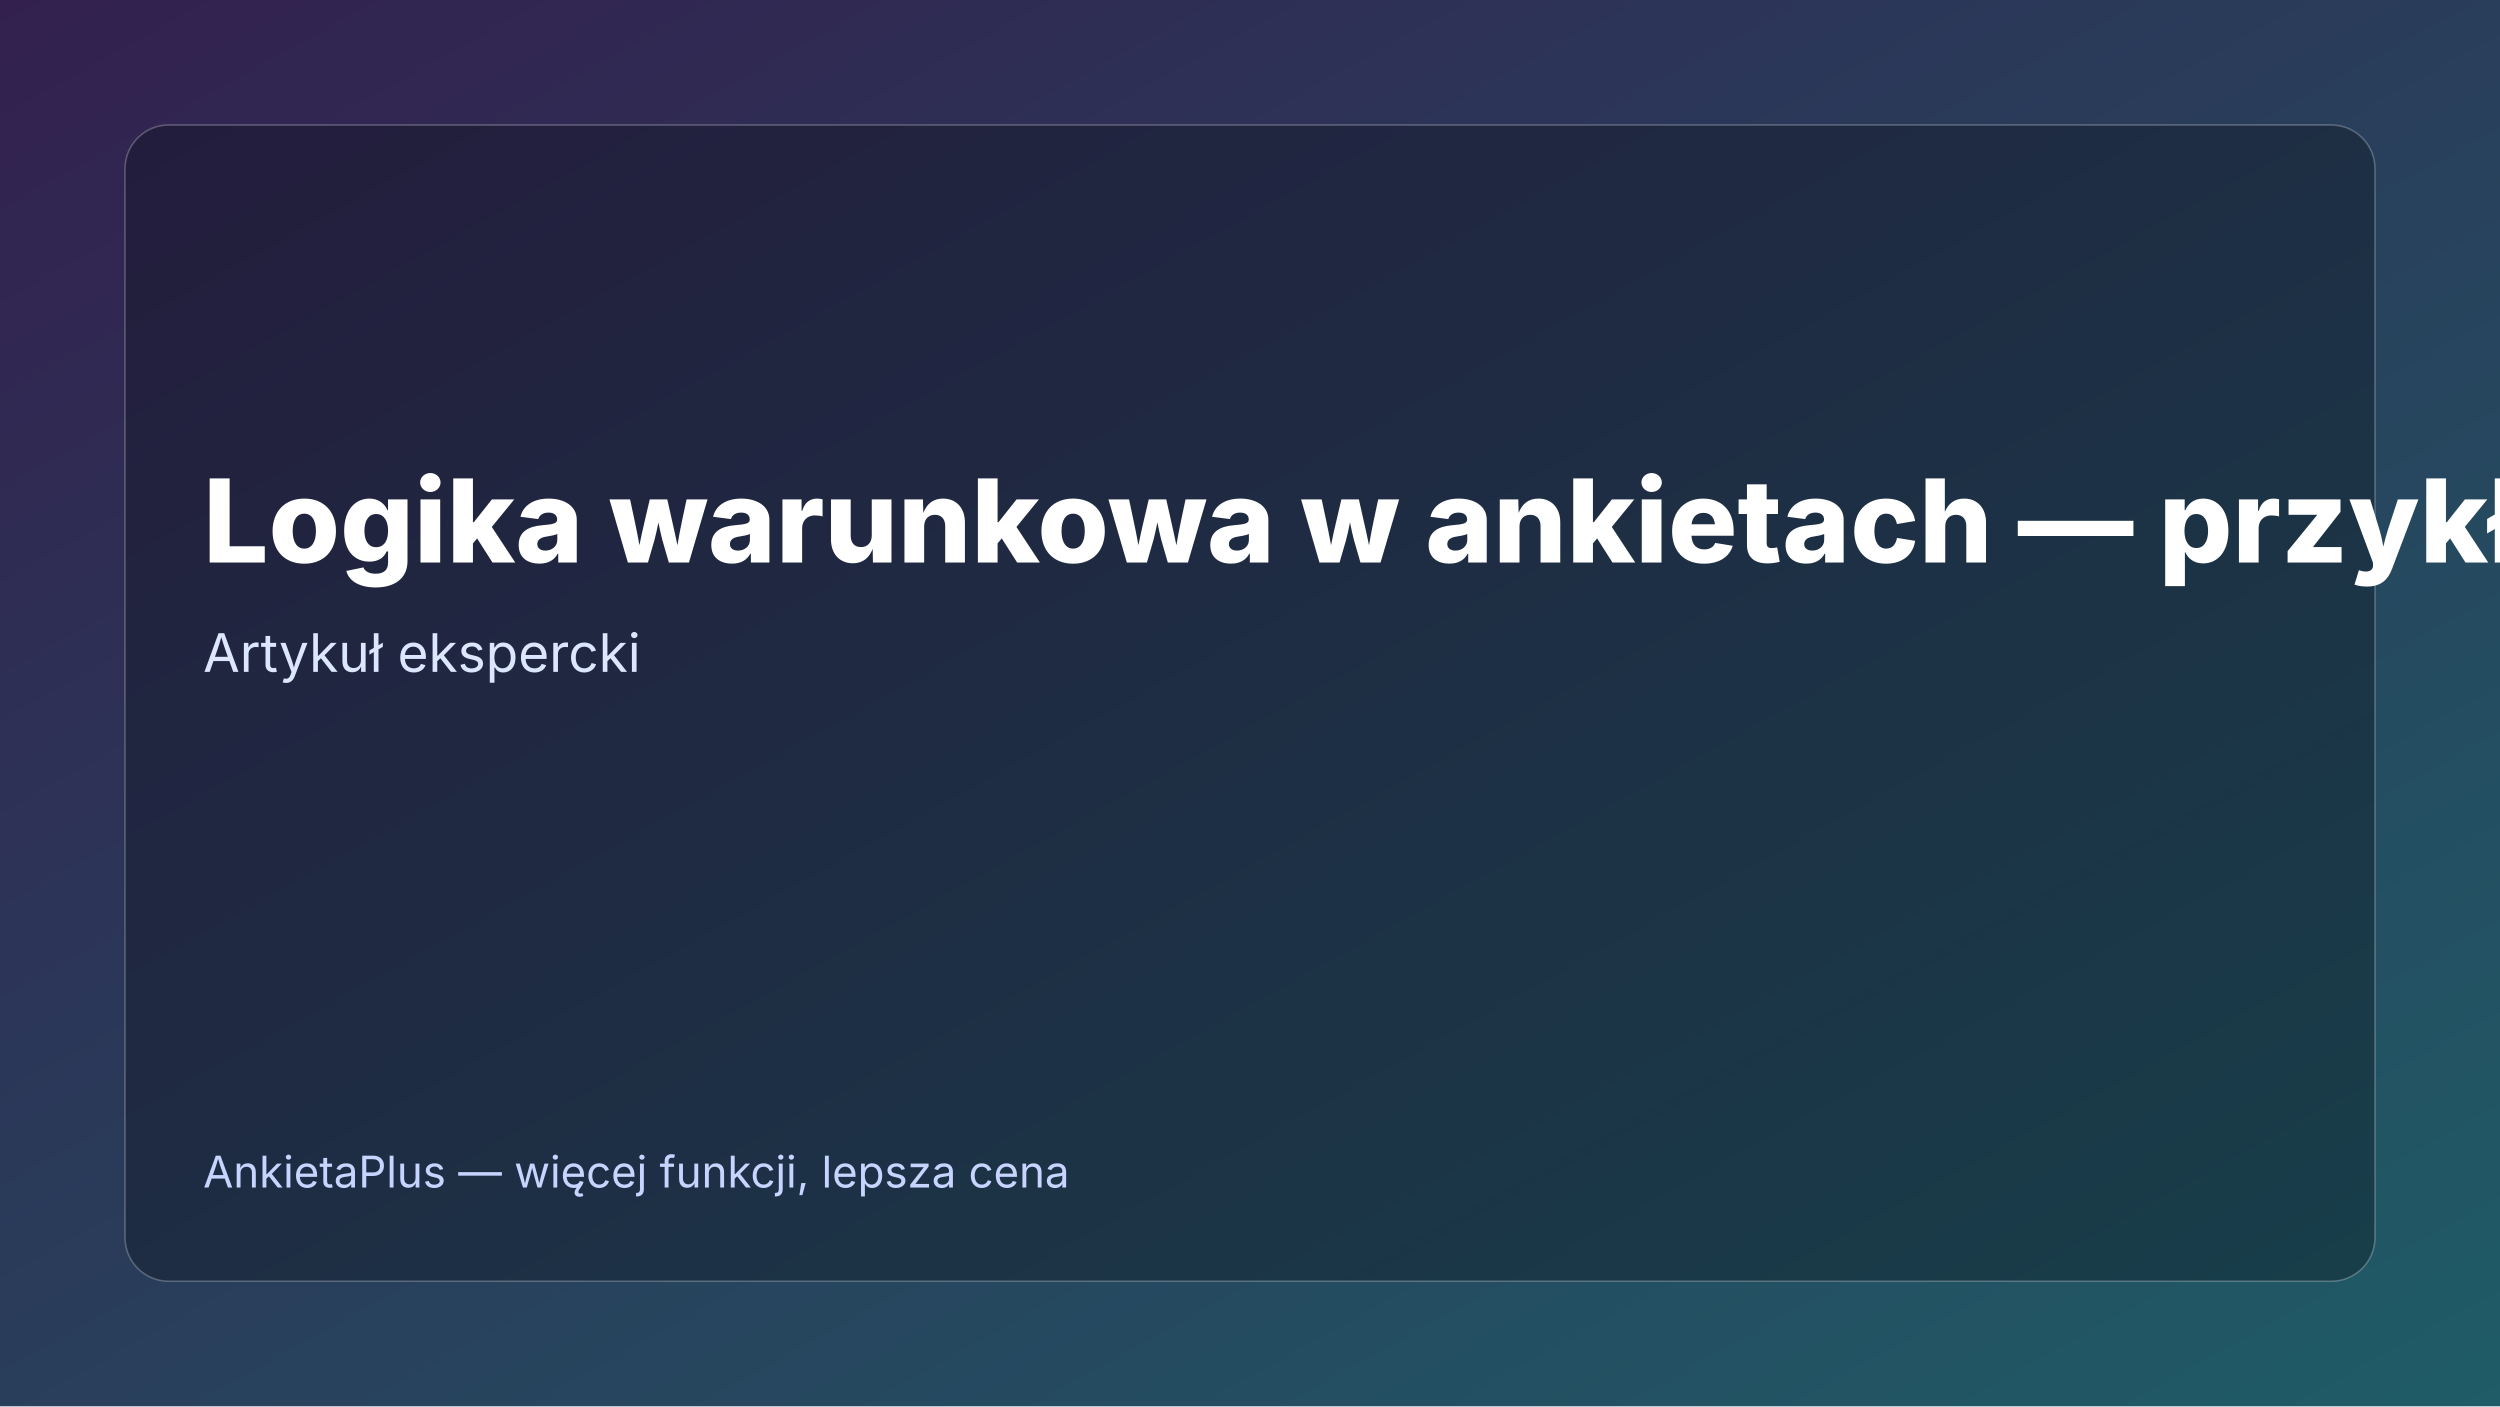
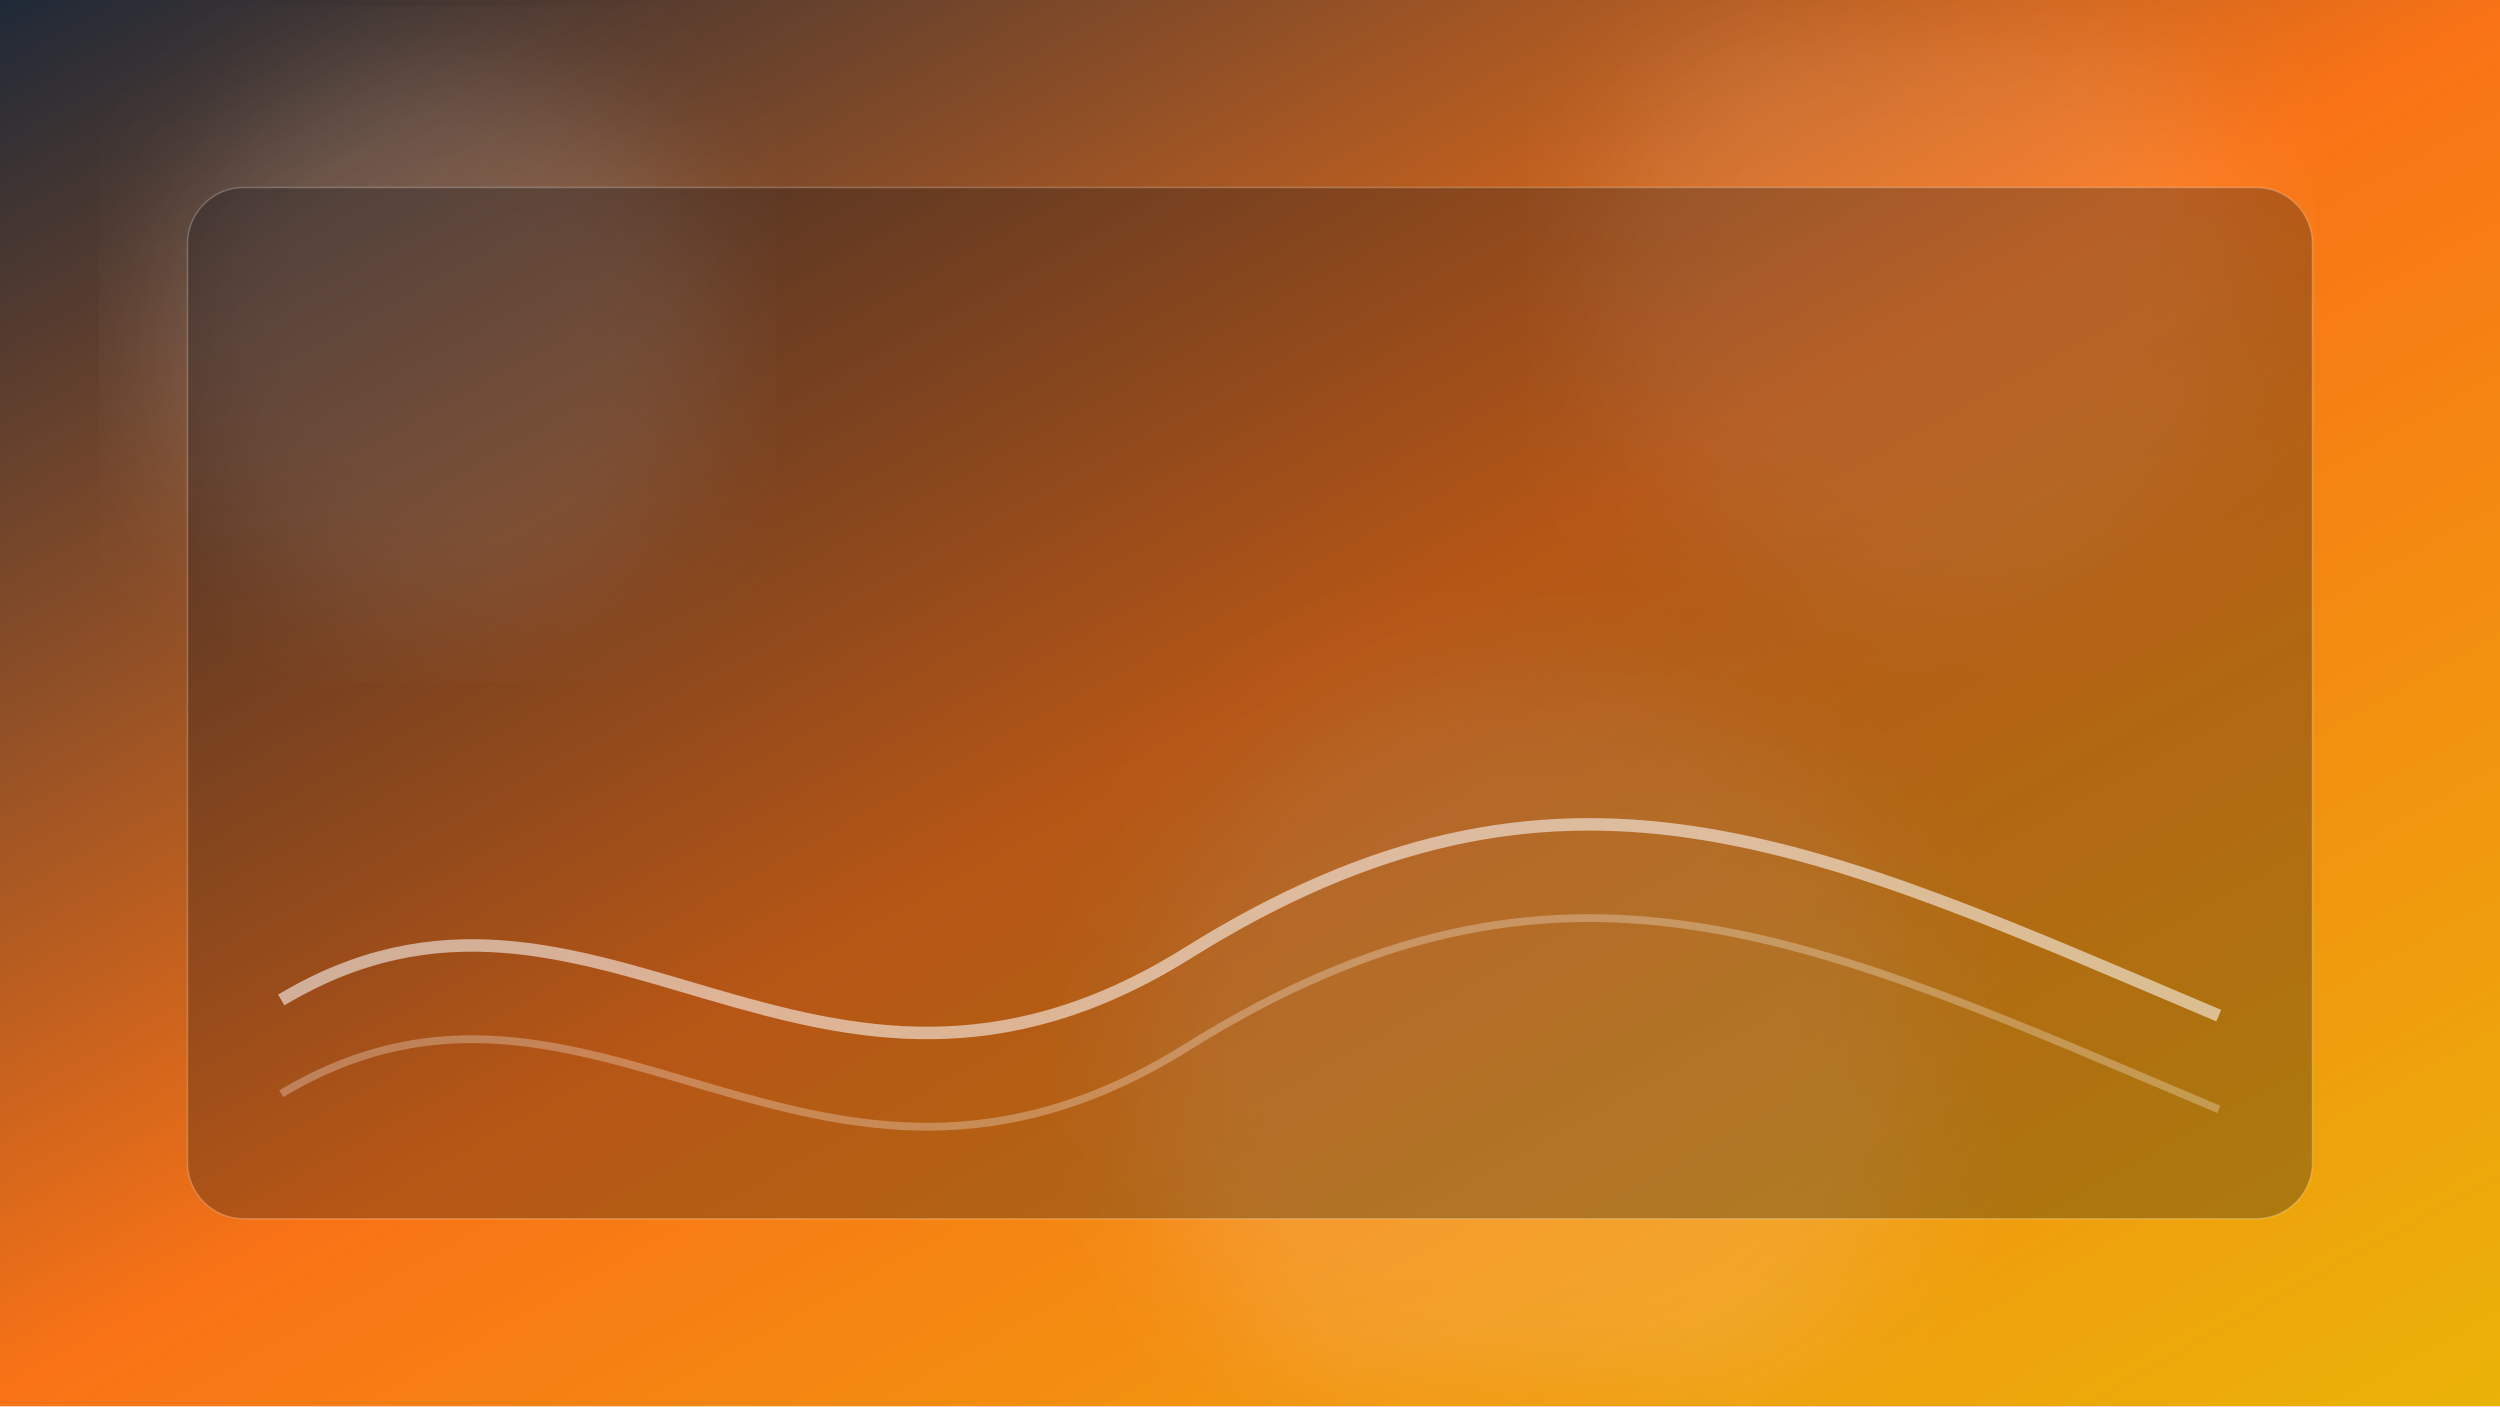
<svg xmlns="http://www.w3.org/2000/svg" width="1600" height="900" viewBox="0 0 1600 900">
  <defs>
    <linearGradient id="g" x1="0" y1="0" x2="1" y2="1">
-       <stop offset="0%" stop-color="#33204f" />
-       <stop offset="100%" stop-color="#1f5c67" />
+       <stop offset="0" stop-color="#1f2937" />
+       <stop offset="0.5" stop-color="#f97316" />
+       <stop offset="1" stop-color="#eab308" />
    </linearGradient>
+     <filter id="b">
+       <feGaussianBlur stdDeviation="40" />
+     </filter>
  </defs>
  <rect width="1600" height="900" fill="url(#g)" />
-   <rect x="80" y="80" width="1440" height="740" rx="28" fill="rgba(10,15,25,0.35)" stroke="rgba(255,255,255,.25)" />
-   <text x="130" y="360" fill="#fff" font-size="74" font-family="Inter, Arial" font-weight="800">Logika warunkowa w ankietach — przykłady</text>
-   <text x="130" y="430" fill="#dce7ff" font-size="34" font-family="Inter, Arial">Artykuł ekspercki</text>
-   <text x="130" y="760" fill="#c6d4ff" font-size="28" font-family="Inter, Arial">AnkietaPlus — więcej funkcji, lepsza cena</text>
+   <circle cx="280" cy="220" r="180" fill="rgba(255,255,255,.14)" filter="url(#b)" />
+   <circle cx="1230" cy="180" r="210" fill="rgba(255,255,255,.10)" filter="url(#b)" />
+   <circle cx="980" cy="680" r="250" fill="rgba(255,255,255,.12)" filter="url(#b)" />
+   <rect x="120" y="120" width="1360" height="660" rx="36" fill="rgba(8,12,24,.28)" stroke="rgba(255,255,255,.22)" />
+   <path d="M180 640 C380 520, 520 760, 760 610 S1160 540, 1420 650" fill="none" stroke="rgba(255,255,255,.55)" stroke-width="8" />
+   <path d="M180 700 C380 580, 520 820, 760 670 S1160 600, 1420 710" fill="none" stroke="rgba(255,255,255,.28)" stroke-width="5" />
</svg>
